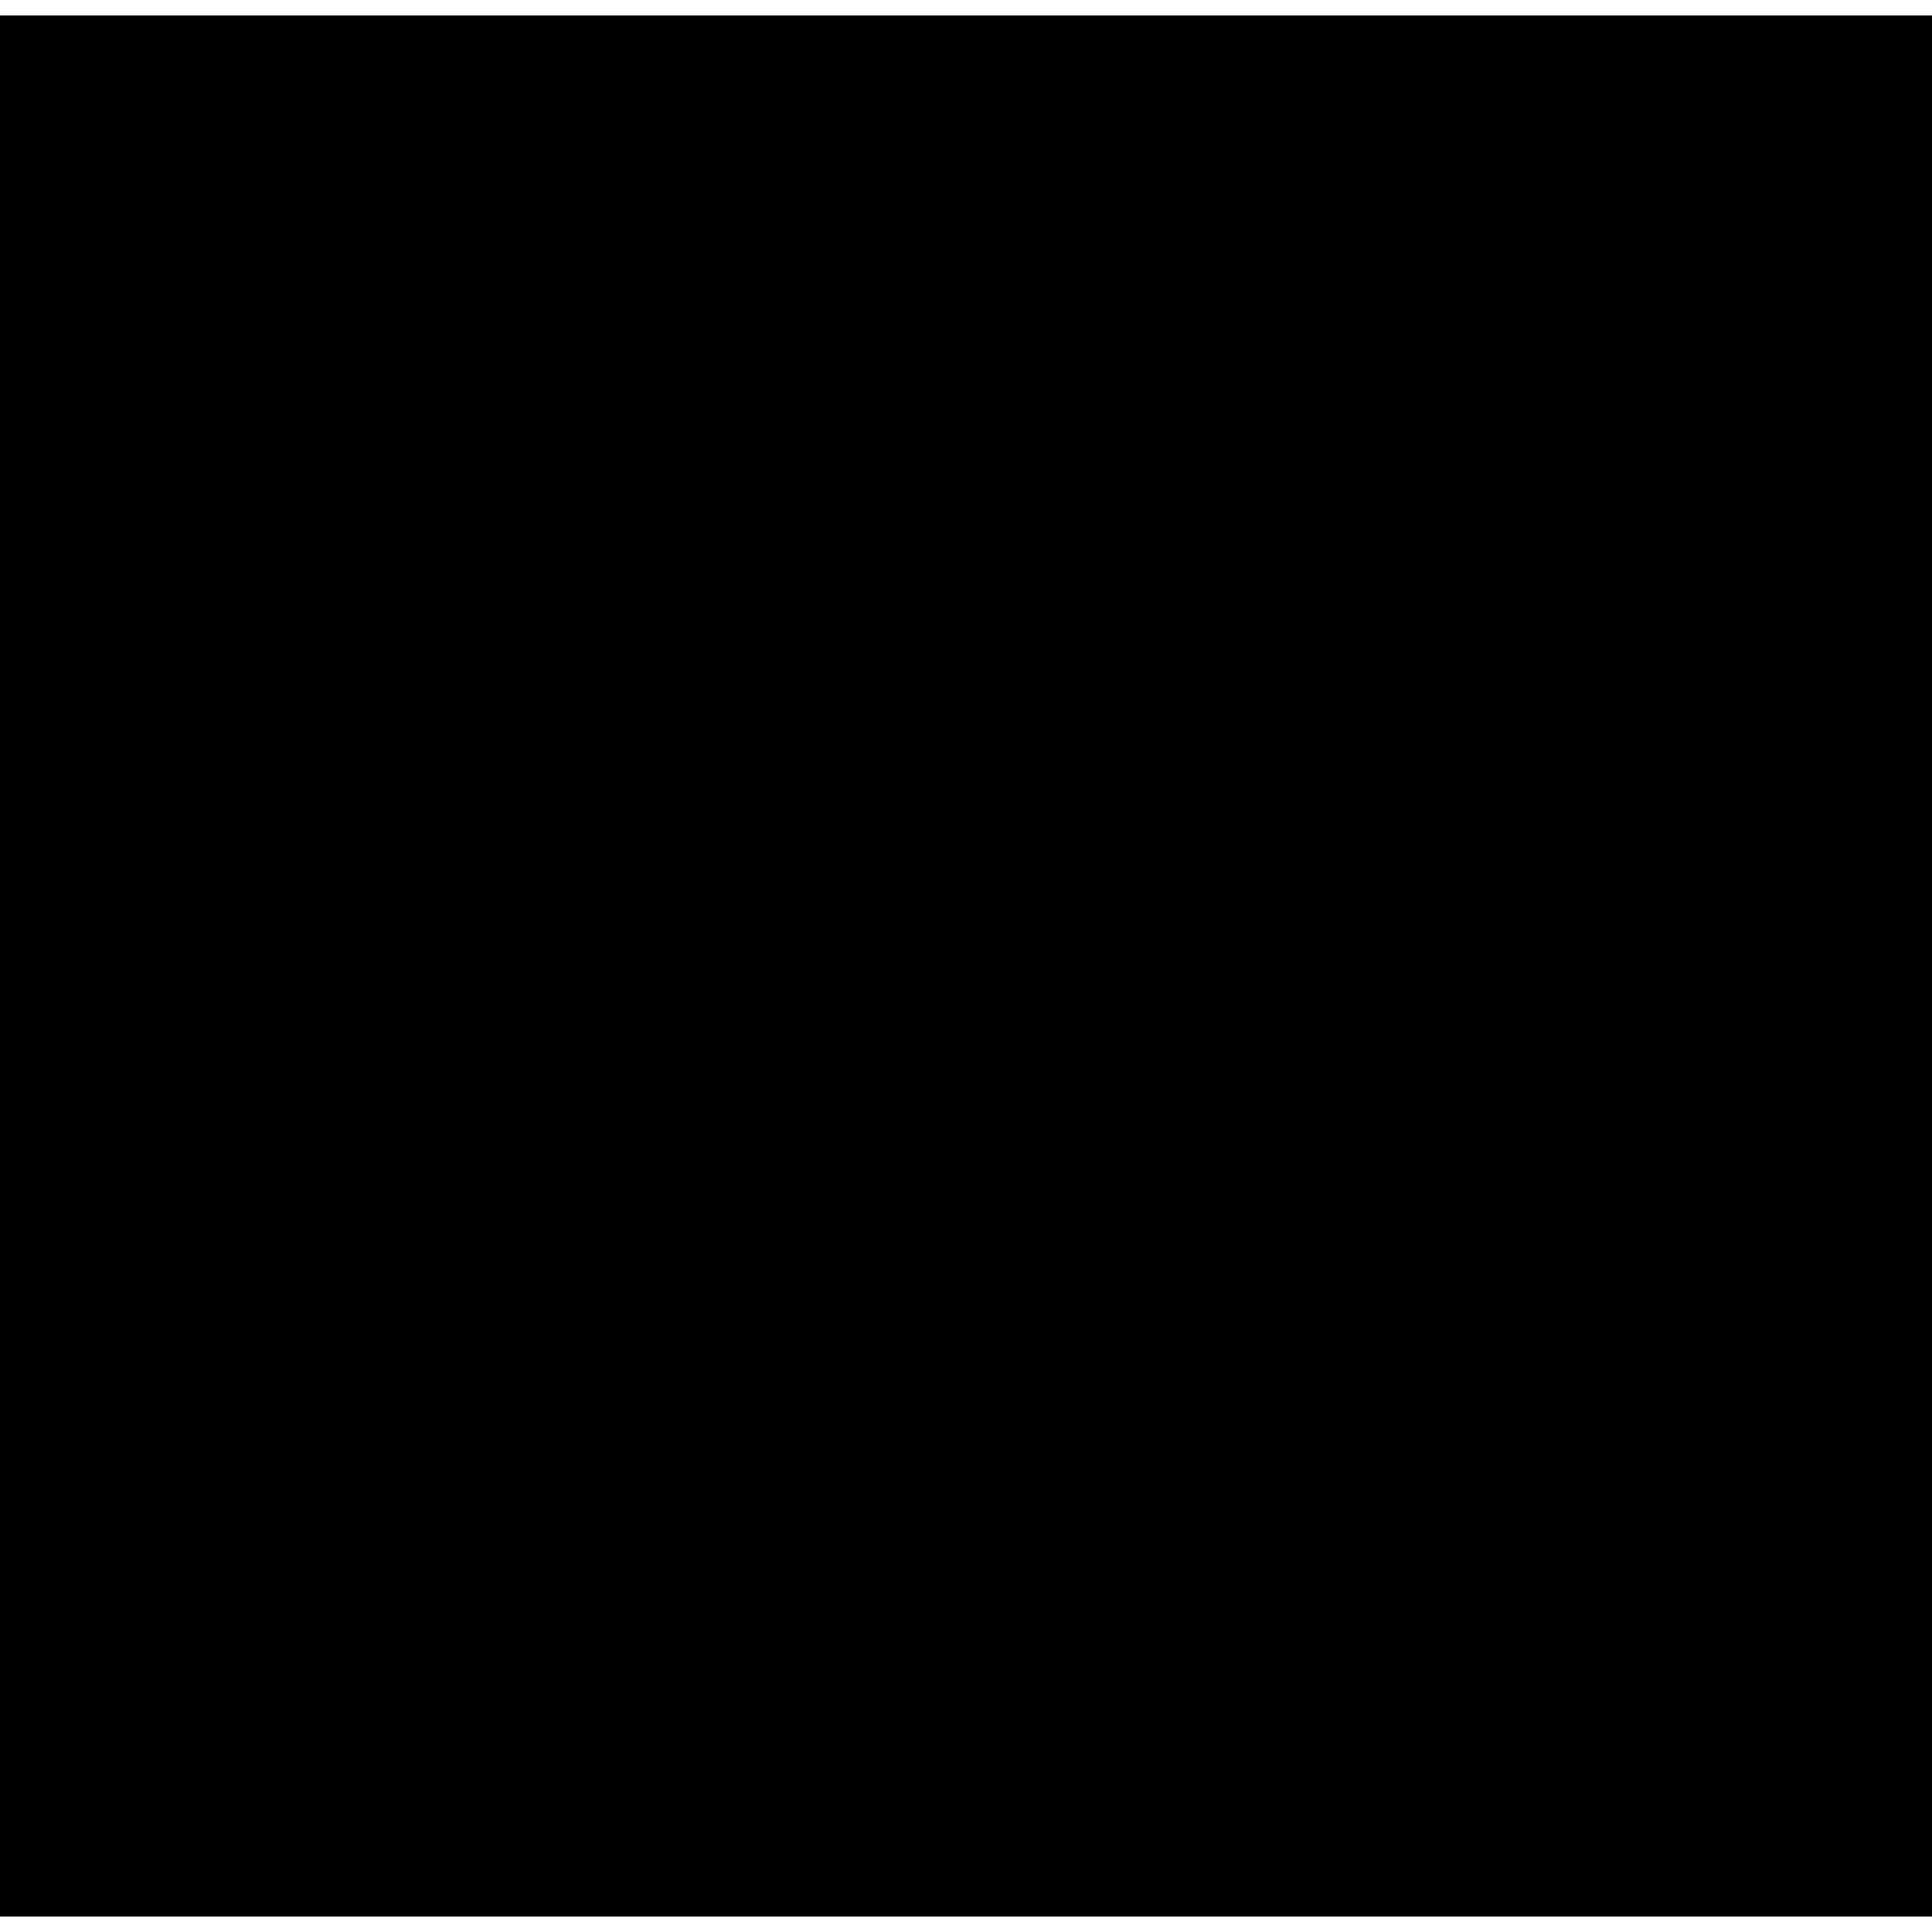
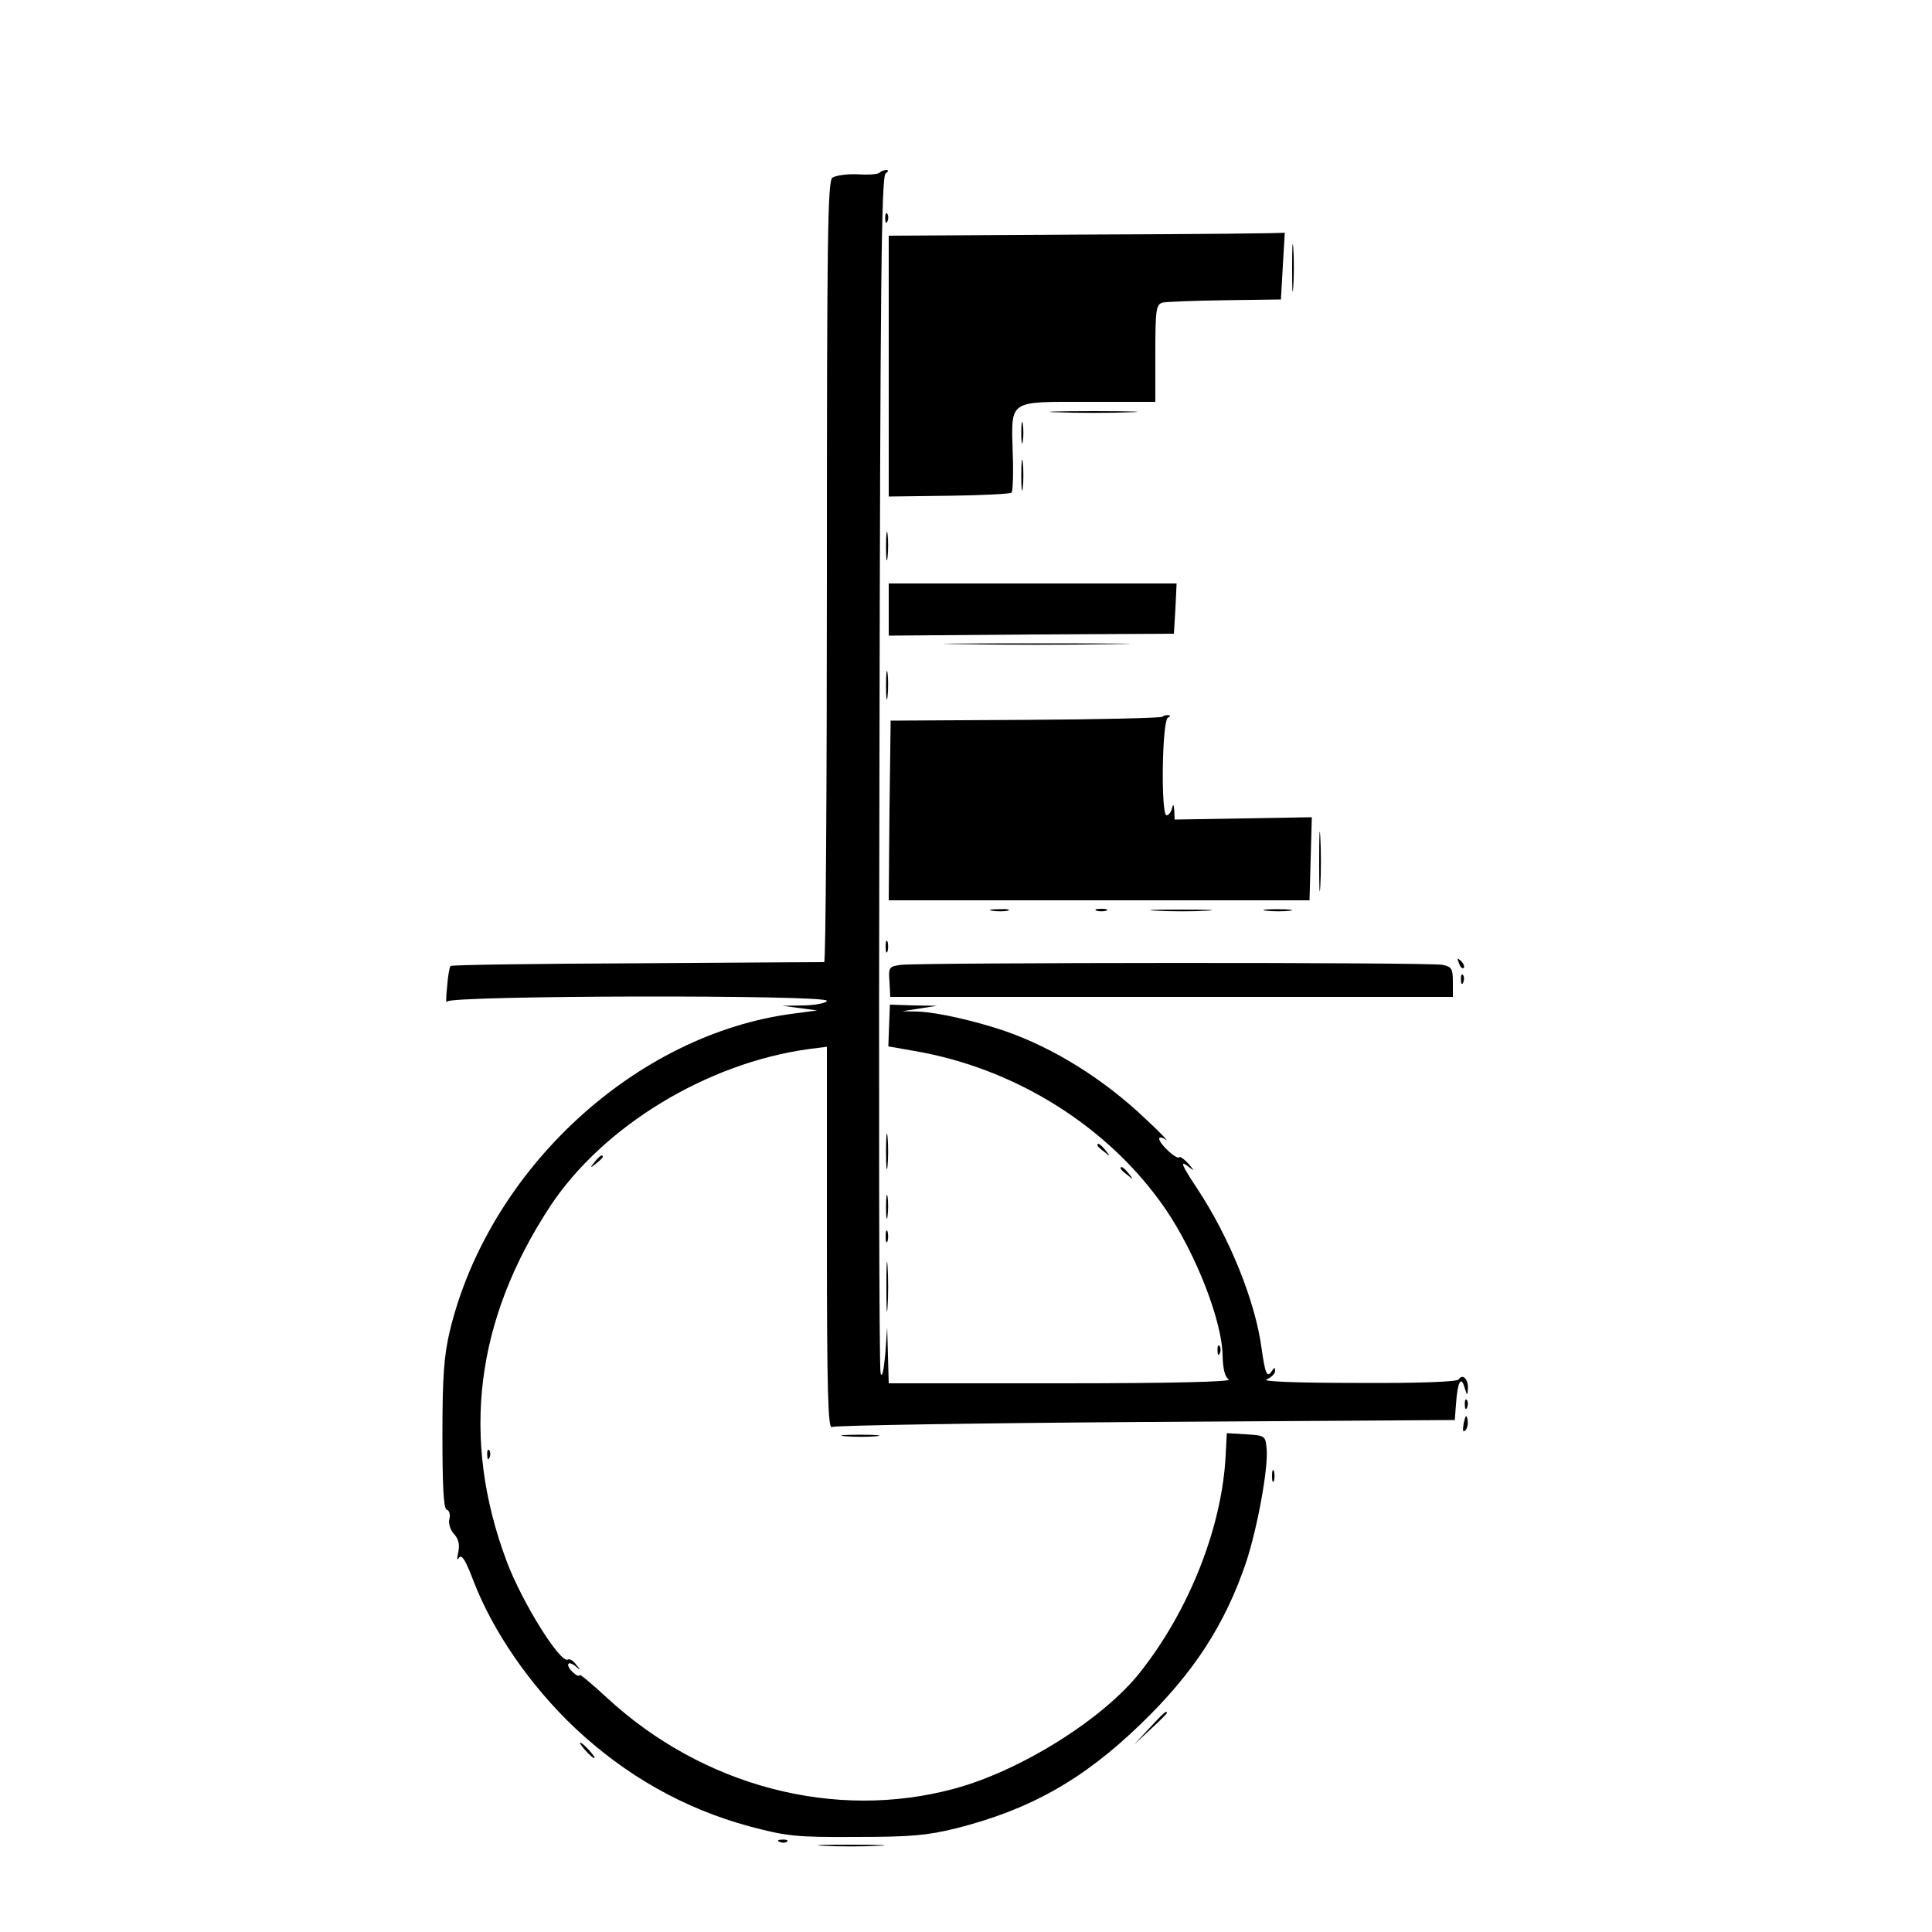
<svg xmlns="http://www.w3.org/2000/svg" version="1.0" width="500pt" height="500pt" viewBox="0 0 500 500" preserveAspectRatio="xMidYMid meet">
  <g transform="translate(0,500) scale(0.1,-0.1)" fill="#000000" stroke="none">
-     <path d="M0 2500 l0 -2460 2500 0 2500 0 0 2460 0 2460 -2500 0 -2500 0 0 -2460z" />
+     <path d="M2276 4553 c-3 -4 -29 -6 -57 -4 -28 1 -56 -3 -65 -9 -12 -11 -14 -154 -14 -1021 0 -555 -3 -1009 -7 -1009 -5 0 -223 -1 -485 -3 -262 -1 -479 -4 -482 -7 -3 -3 -7 -28 -9 -55 -3 -28 -3 -44 0 -37 6 16 983 18 983 2 0 -5 -26 -11 -57 -12 l-58 -1 45 -6 45 -6 -60 -8 c-409 -52 -790 -403 -891 -822 -15 -64 -19 -117 -19 -269 0 -133 3 -190 11 -193 7 -2 10 -13 7 -24 -3 -11 2 -28 12 -39 12 -13 15 -28 11 -47 -4 -18 -3 -23 2 -14 7 9 17 -7 36 -57 51 -134 148 -274 264 -384 132 -124 283 -209 453 -255 95 -25 119 -28 274 -27 142 0 185 4 258 22 191 48 329 125 479 270 137 132 218 257 273 419 29 88 58 245 53 294 -3 33 -4 34 -53 37 l-50 3 -3 -57 c-9 -184 -93 -399 -220 -560 -95 -122 -311 -257 -482 -303 -310 -84 -651 6 -899 235 -39 36 -71 63 -71 59 0 -4 -7 -2 -15 5 -21 18 -19 35 3 19 15 -13 16 -12 3 3 -7 10 -17 16 -21 13 -19 -12 -119 148 -159 255 -119 318 -81 624 114 920 137 206 405 369 668 405 l47 6 0 -496 c0 -395 3 -495 13 -488 6 4 372 10 812 13 l800 5 3 40 c4 58 13 76 22 45 7 -23 8 -23 9 -3 1 24 -14 39 -24 23 -4 -6 -99 -10 -263 -9 -164 0 -249 4 -234 9 12 5 22 15 22 22 0 10 -2 10 -9 -1 -12 -18 -17 -5 -26 59 -16 122 -83 287 -166 413 -43 65 -47 76 -21 56 14 -11 13 -9 -2 9 -11 12 -22 20 -24 17 -7 -7 -52 35 -52 48 0 5 8 4 18 -3 9 -7 -14 18 -53 54 -108 103 -238 184 -365 228 -77 26 -173 48 -223 50 l-42 1 45 7 45 7 -61 1 -61 2 -2 -54 -2 -54 68 -12 c263 -45 505 -198 650 -410 78 -115 146 -289 147 -378 1 -35 6 -56 16 -62 10 -6 -147 -10 -432 -10 l-448 0 -2 73 -2 72 -5 -70 c-4 -42 -8 -62 -12 -49 -4 12 -5 713 -3 1559 2 1266 5 1539 16 1546 7 5 8 9 2 9 -6 0 -14 -3 -18 -7z" />
+     <path d="M2291 4434 c0 -11 3 -14 6 -6 3 7 2 16 -1 19 -3 4 -6 -2 -5 -13z" />
+     <path d="M2813 4393 l-513 -3 0 -338 0 -337 156 2 c86 1 159 5 162 8 3 3 5 48 3 100 -4 142 -14 135 194 135 l175 0 0 126 c0 114 2 126 19 131 10 2 83 5 162 6 l144 2 5 88 c3 48 5 86 5 85 0 -2 -231 -4 -512 -5z" />
+     <path d="M3344 4305 c0 -55 1 -76 3 -47 2 29 2 74 0 100 -2 26 -3 2 -3 -53z" />
+     <path d="M2738 3933 c50 -2 134 -2 185 0 50 1 9 3 -93 3 -102 0 -143 -2 -92 -3z" />
+     <path d="M2643 3880 c0 -25 2 -35 4 -22 2 12 2 32 0 45 -2 12 -4 2 -4 -23z" />
+     <path d="M2643 3770 c0 -36 2 -50 4 -32 2 17 2 47 0 65 -2 17 -4 3 -4 -33z" />
+     <path d="M2293 3585 c0 -33 2 -45 4 -27 2 18 2 45 0 60 -2 15 -4 0 -4 -33z" />
+     <path d="M2300 3423 l0 -68 369 3 369 2 4 65 3 65 -372 0 -373 0 0 -67z" />
+     <path d="M2487 3333 c105 -2 281 -2 390 0 109 1 23 2 -192 2 -214 0 -304 -1 -198 -2z" />
+     <path d="M2293 3225 c0 -33 2 -45 4 -27 2 18 2 45 0 60 -2 15 -4 0 -4 -33z" />
+     <path d="M3008 3145 c-3 -3 -162 -7 -354 -8 l-349 -2 -3 -232 -2 -233 544 0 545 0 3 108 3 107 -177 -3 -178 -3 -1 23 c-1 17 -3 18 -6 6 -2 -10 -9 -18 -14 -18 -15 0 -12 247 4 253 6 3 7 6 1 6 -6 1 -13 -1 -16 -4z" />
+     <path d="M3414 2770 c0 -69 1 -97 3 -62 2 34 2 90 0 125 -2 34 -3 6 -3 -63z" />
+     <path d="M2568 2643 c12 -2 30 -2 40 0 9 3 -1 5 -23 4 -22 0 -30 -2 -17 -4z" />
+     <path d="M2838 2643 c6 -2 18 -2 25 0 6 3 1 5 -13 5 -14 0 -19 -2 -12 -5z" />
+     <path d="M2993 2643 c37 -2 96 -2 130 0 34 2 4 3 -68 3 -71 0 -99 -1 -62 -3z" />
+     <path d="M3278 2643 c18 -2 45 -2 60 0 15 2 0 4 -33 4 -33 0 -45 -2 -27 -4z" />
+     <path d="M2292 2550 c0 -14 2 -19 5 -12 2 6 2 18 0 25 -3 6 -5 1 -5 -13z" />
+     <path d="M3776 2507 c3 -10 9 -15 12 -12 3 3 0 11 -7 18 -10 9 -11 8 -5 -6z" />
+     <path d="M2332 2503 c-31 -4 -33 -6 -30 -44 l2 -39 728 0 728 0 0 39 c0 34 -3 39 -27 44 -32 7 -1350 6 -1401 0z" />
+     <path d="M3781 2464 c0 -11 3 -14 6 -6 3 7 2 16 -1 19 -3 4 -6 -2 -5 -13z" />
+     <path d="M2293 2020 c0 -41 2 -58 4 -37 2 20 2 54 0 75 -2 20 -4 3 -4 -38z" />
+     <path d="M2840 2036 c0 -2 8 -10 18 -17 15 -13 16 -12 3 4 -13 16 -21 21 -21 13z" />
+     <path d="M1539 1993 c-13 -16 -12 -17 4 -4 9 7 17 15 17 17 0 8 -8 3 -21 -13z" />
+     <path d="M2900 1976 c0 -2 8 -10 18 -17 15 -13 16 -12 3 4 -13 16 -21 21 -21 13z" />
+     <path d="M2293 1875 c0 -27 2 -38 4 -22 2 15 2 37 0 50 -2 12 -4 0 -4 -28z" />
+     <path d="M2292 1800 c0 -14 2 -19 5 -12 2 6 2 18 0 25 -3 6 -5 1 -5 -13z" />
+     <path d="M2294 1670 c0 -58 1 -81 3 -52 2 28 2 76 0 105 -2 28 -3 5 -3 -53z" />
+     <path d="M3151 1504 c0 -11 3 -14 6 -6 3 7 2 16 -1 19 -3 4 -6 -2 -5 -13z" />
+     <path d="M3791 1364 c0 -11 3 -14 6 -6 3 7 2 16 -1 19 -3 4 -6 -2 -5 -13z" />
+     <path d="M3788 1317 c-3 -19 -2 -25 4 -19 6 6 8 18 6 28 -3 14 -5 12 -10 -9z" />
+     <path d="M2188 1283 c23 -2 59 -2 80 0 20 2 1 4 -43 4 -44 0 -61 -2 -37 -4z" />
+     <path d="M1261 1234 c0 -11 3 -14 6 -6 3 7 2 16 -1 19 -3 4 -6 -2 -5 -13z" />
+     <path d="M3292 1180 c0 -14 2 -19 5 -12 2 6 2 18 0 25 -3 6 -5 1 -5 -13z" />
+     <path d="M2975 528 l-40 -43 43 40 c23 21 42 40 42 42 0 8 -9 0 -45 -39z" />
+     <path d="M1515 470 c10 -11 20 -20 23 -20 3 0 -3 9 -13 20 -10 11 -20 20 -23 20 -3 0 3 -9 13 -20z" />
+     <path d="M2018 233 c7 -3 16 -2 19 1 4 3 -2 6 -13 5 -11 0 -14 -3 -6 -6z" />
+     <path d="M2132 223 c37 -2 100 -2 140 0 40 1 10 3 -67 3 -77 0 -110 -1 -73 -3z" />
  </g>
</svg>
